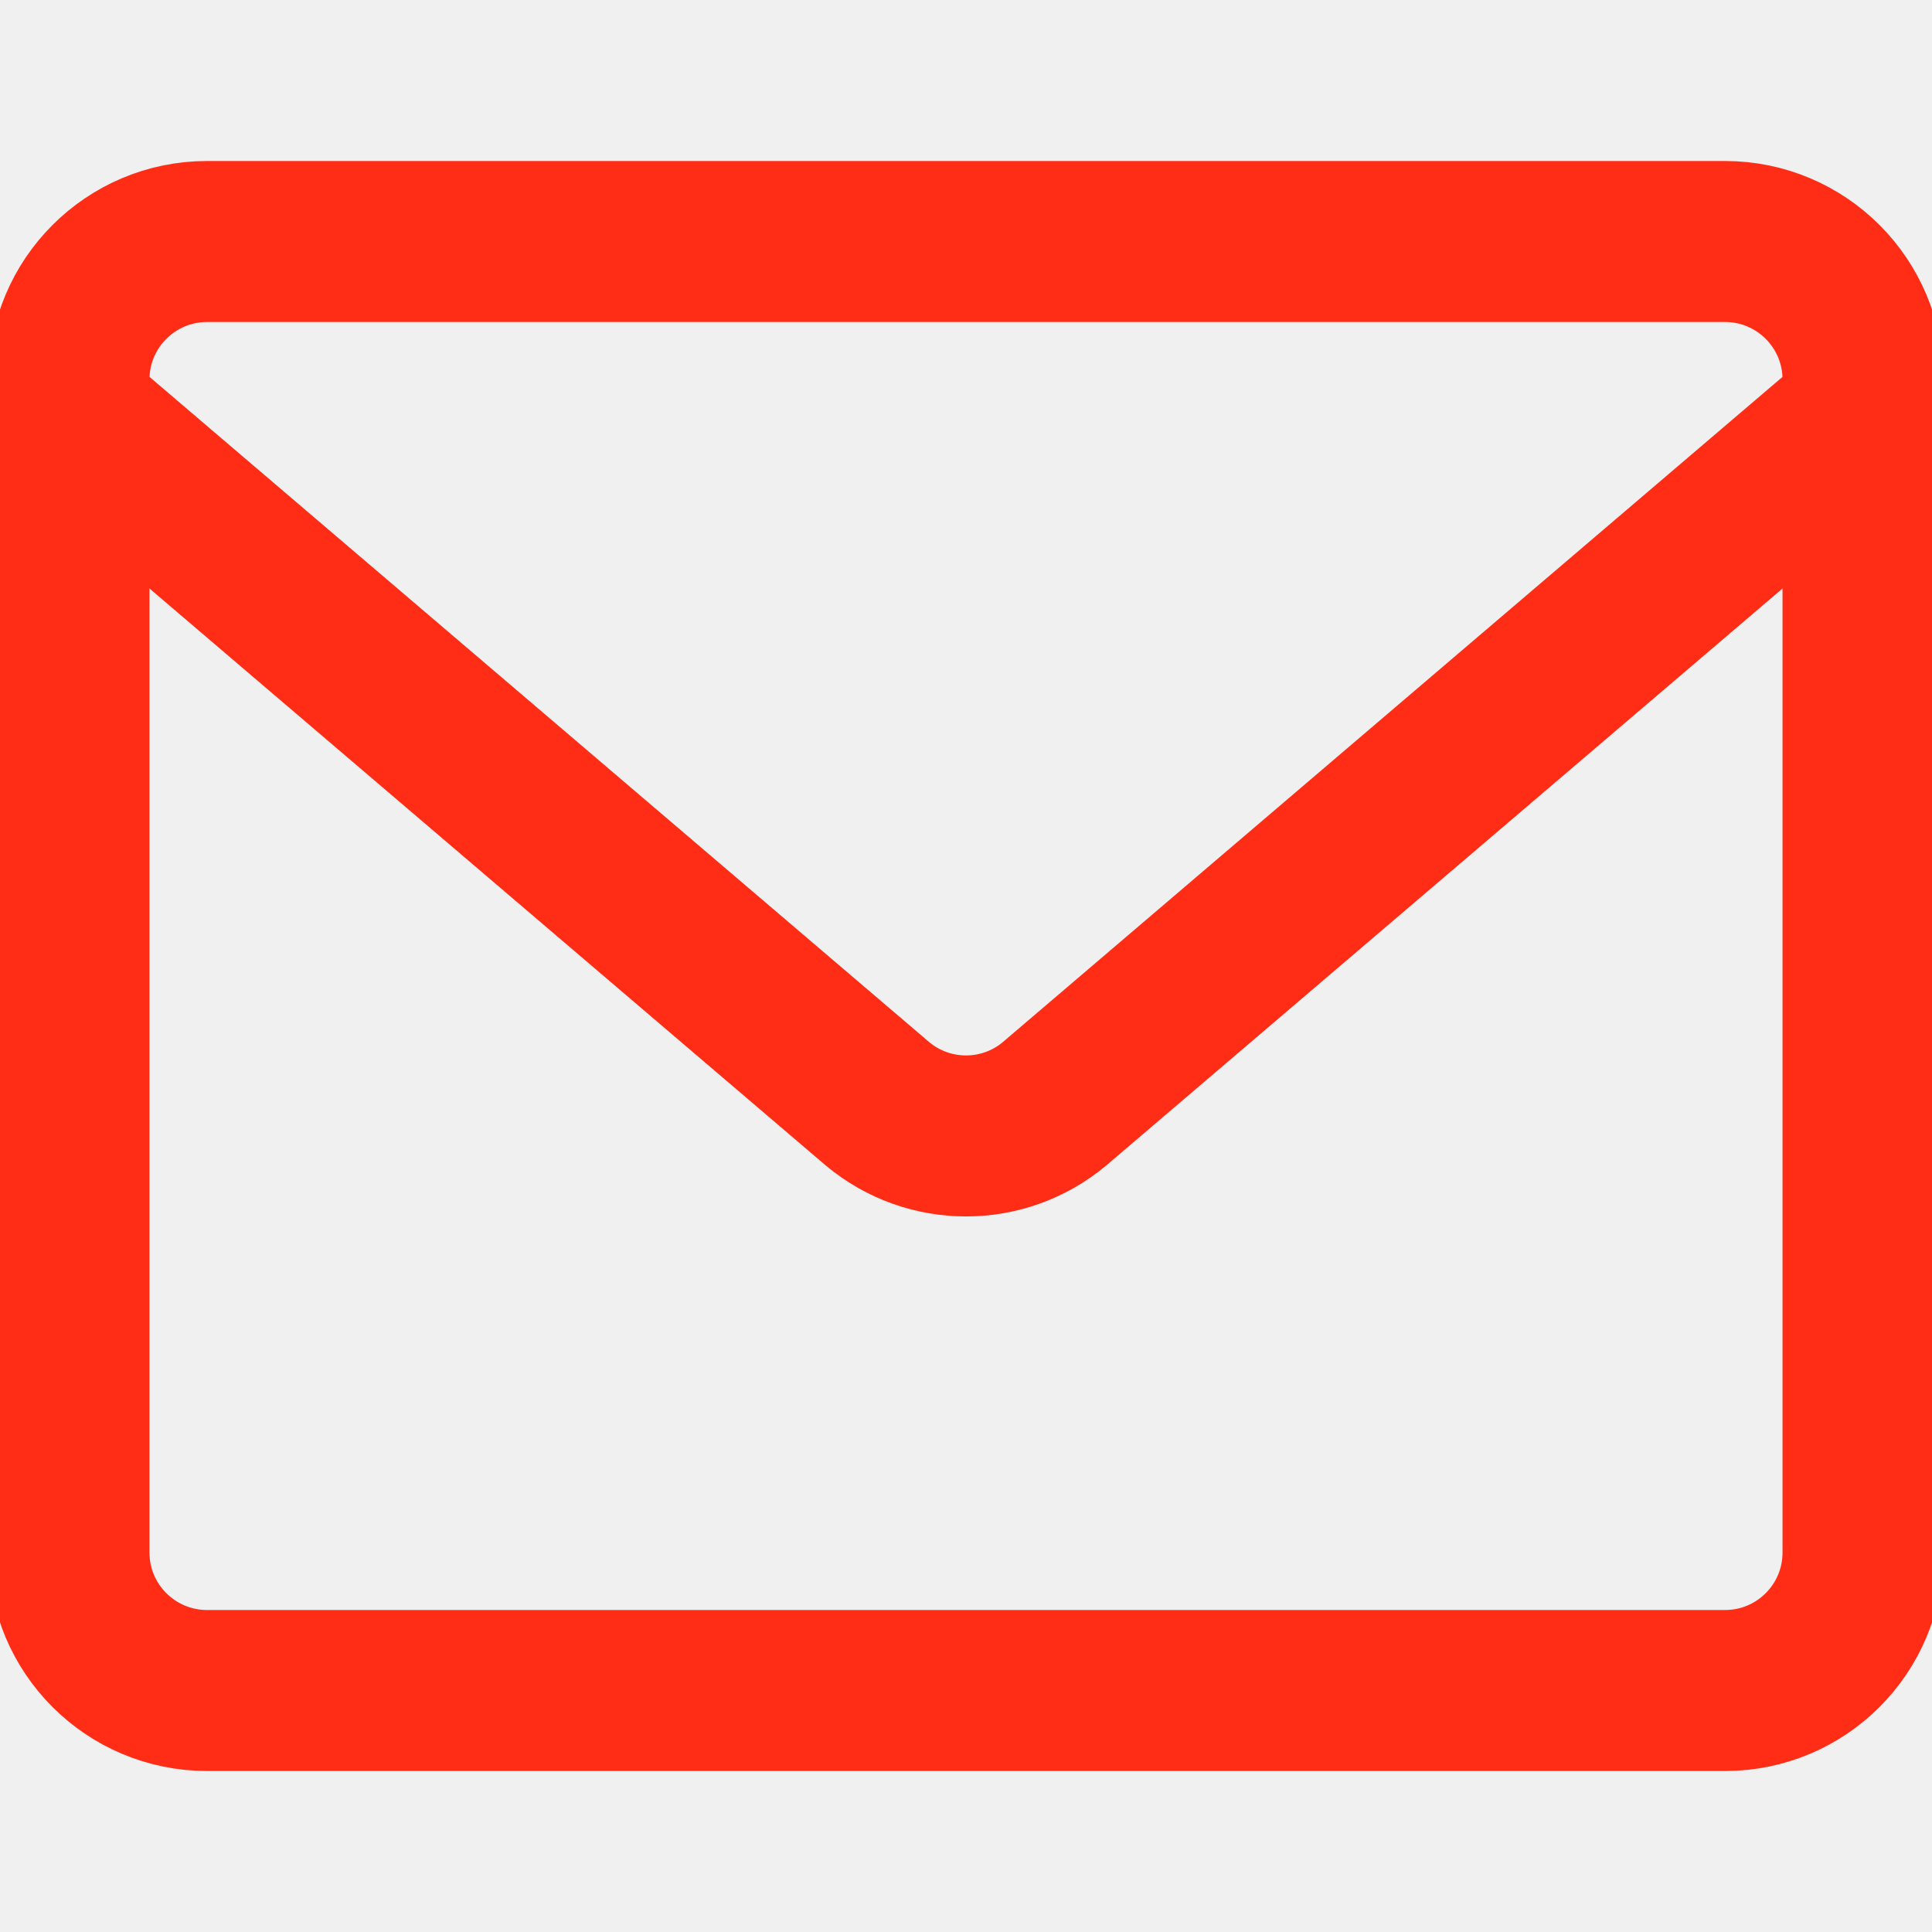
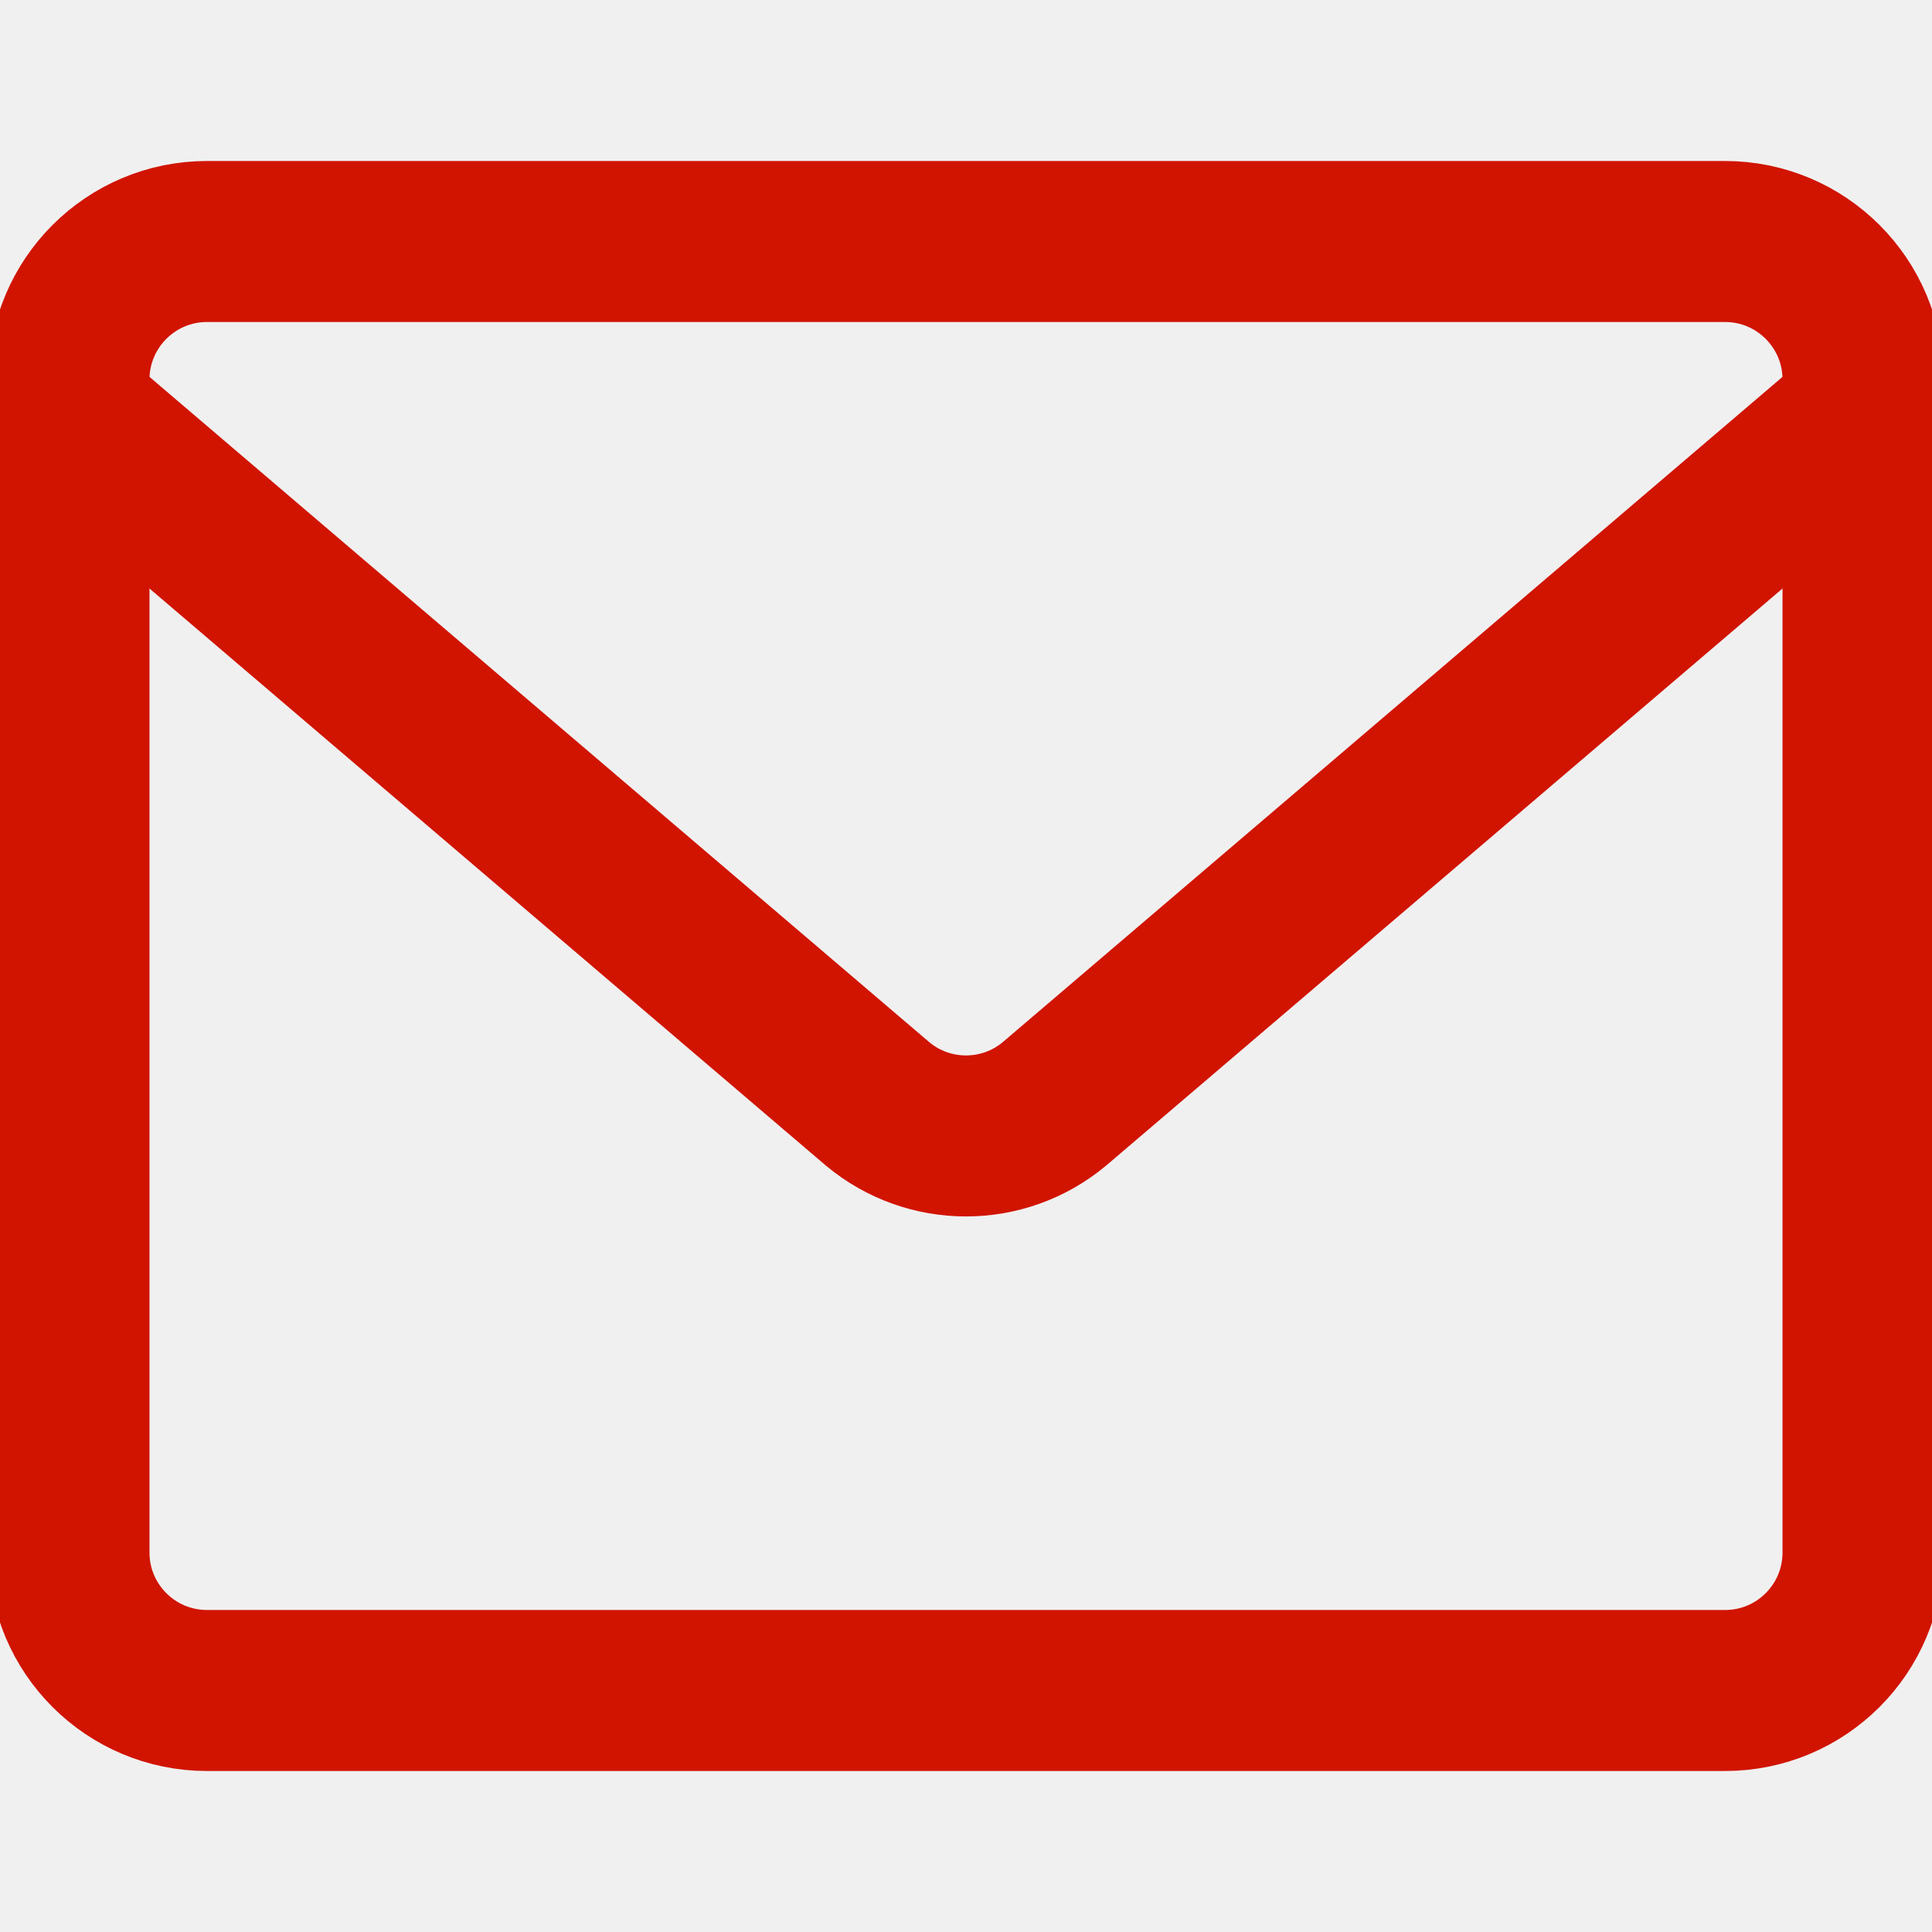
<svg xmlns="http://www.w3.org/2000/svg" width="24" height="24" fill="none" viewBox="0 0 24 24">
-   <g stroke="#ff2d16" stroke-linecap="round" stroke-linejoin="round" stroke-width="2" clip-path="url(#clip0_203_16191)">
+   <g stroke="#d11400" stroke-linecap="round" stroke-linejoin="round" stroke-width="2" clip-path="url(#clip0_203_16191)">
    <path d="M21.429 3H2.572C1.625 3 .857 3.768.857 4.714v14.572c0 .947.768 1.714 1.715 1.714h18.857c.947 0 1.714-.767 1.714-1.714V4.714c0-.946-.767-1.714-1.714-1.714" />
    <path d="m.857 5.143 10.046 8.571a1.714 1.714 0 0 0 2.194 0l10.046-8.571" />
  </g>
  <defs>
    <clipPath id="clip0_203_16191">
      <path fill="#fff" d="M0 0h24v24H0z" />
    </clipPath>
  </defs>
</svg>
